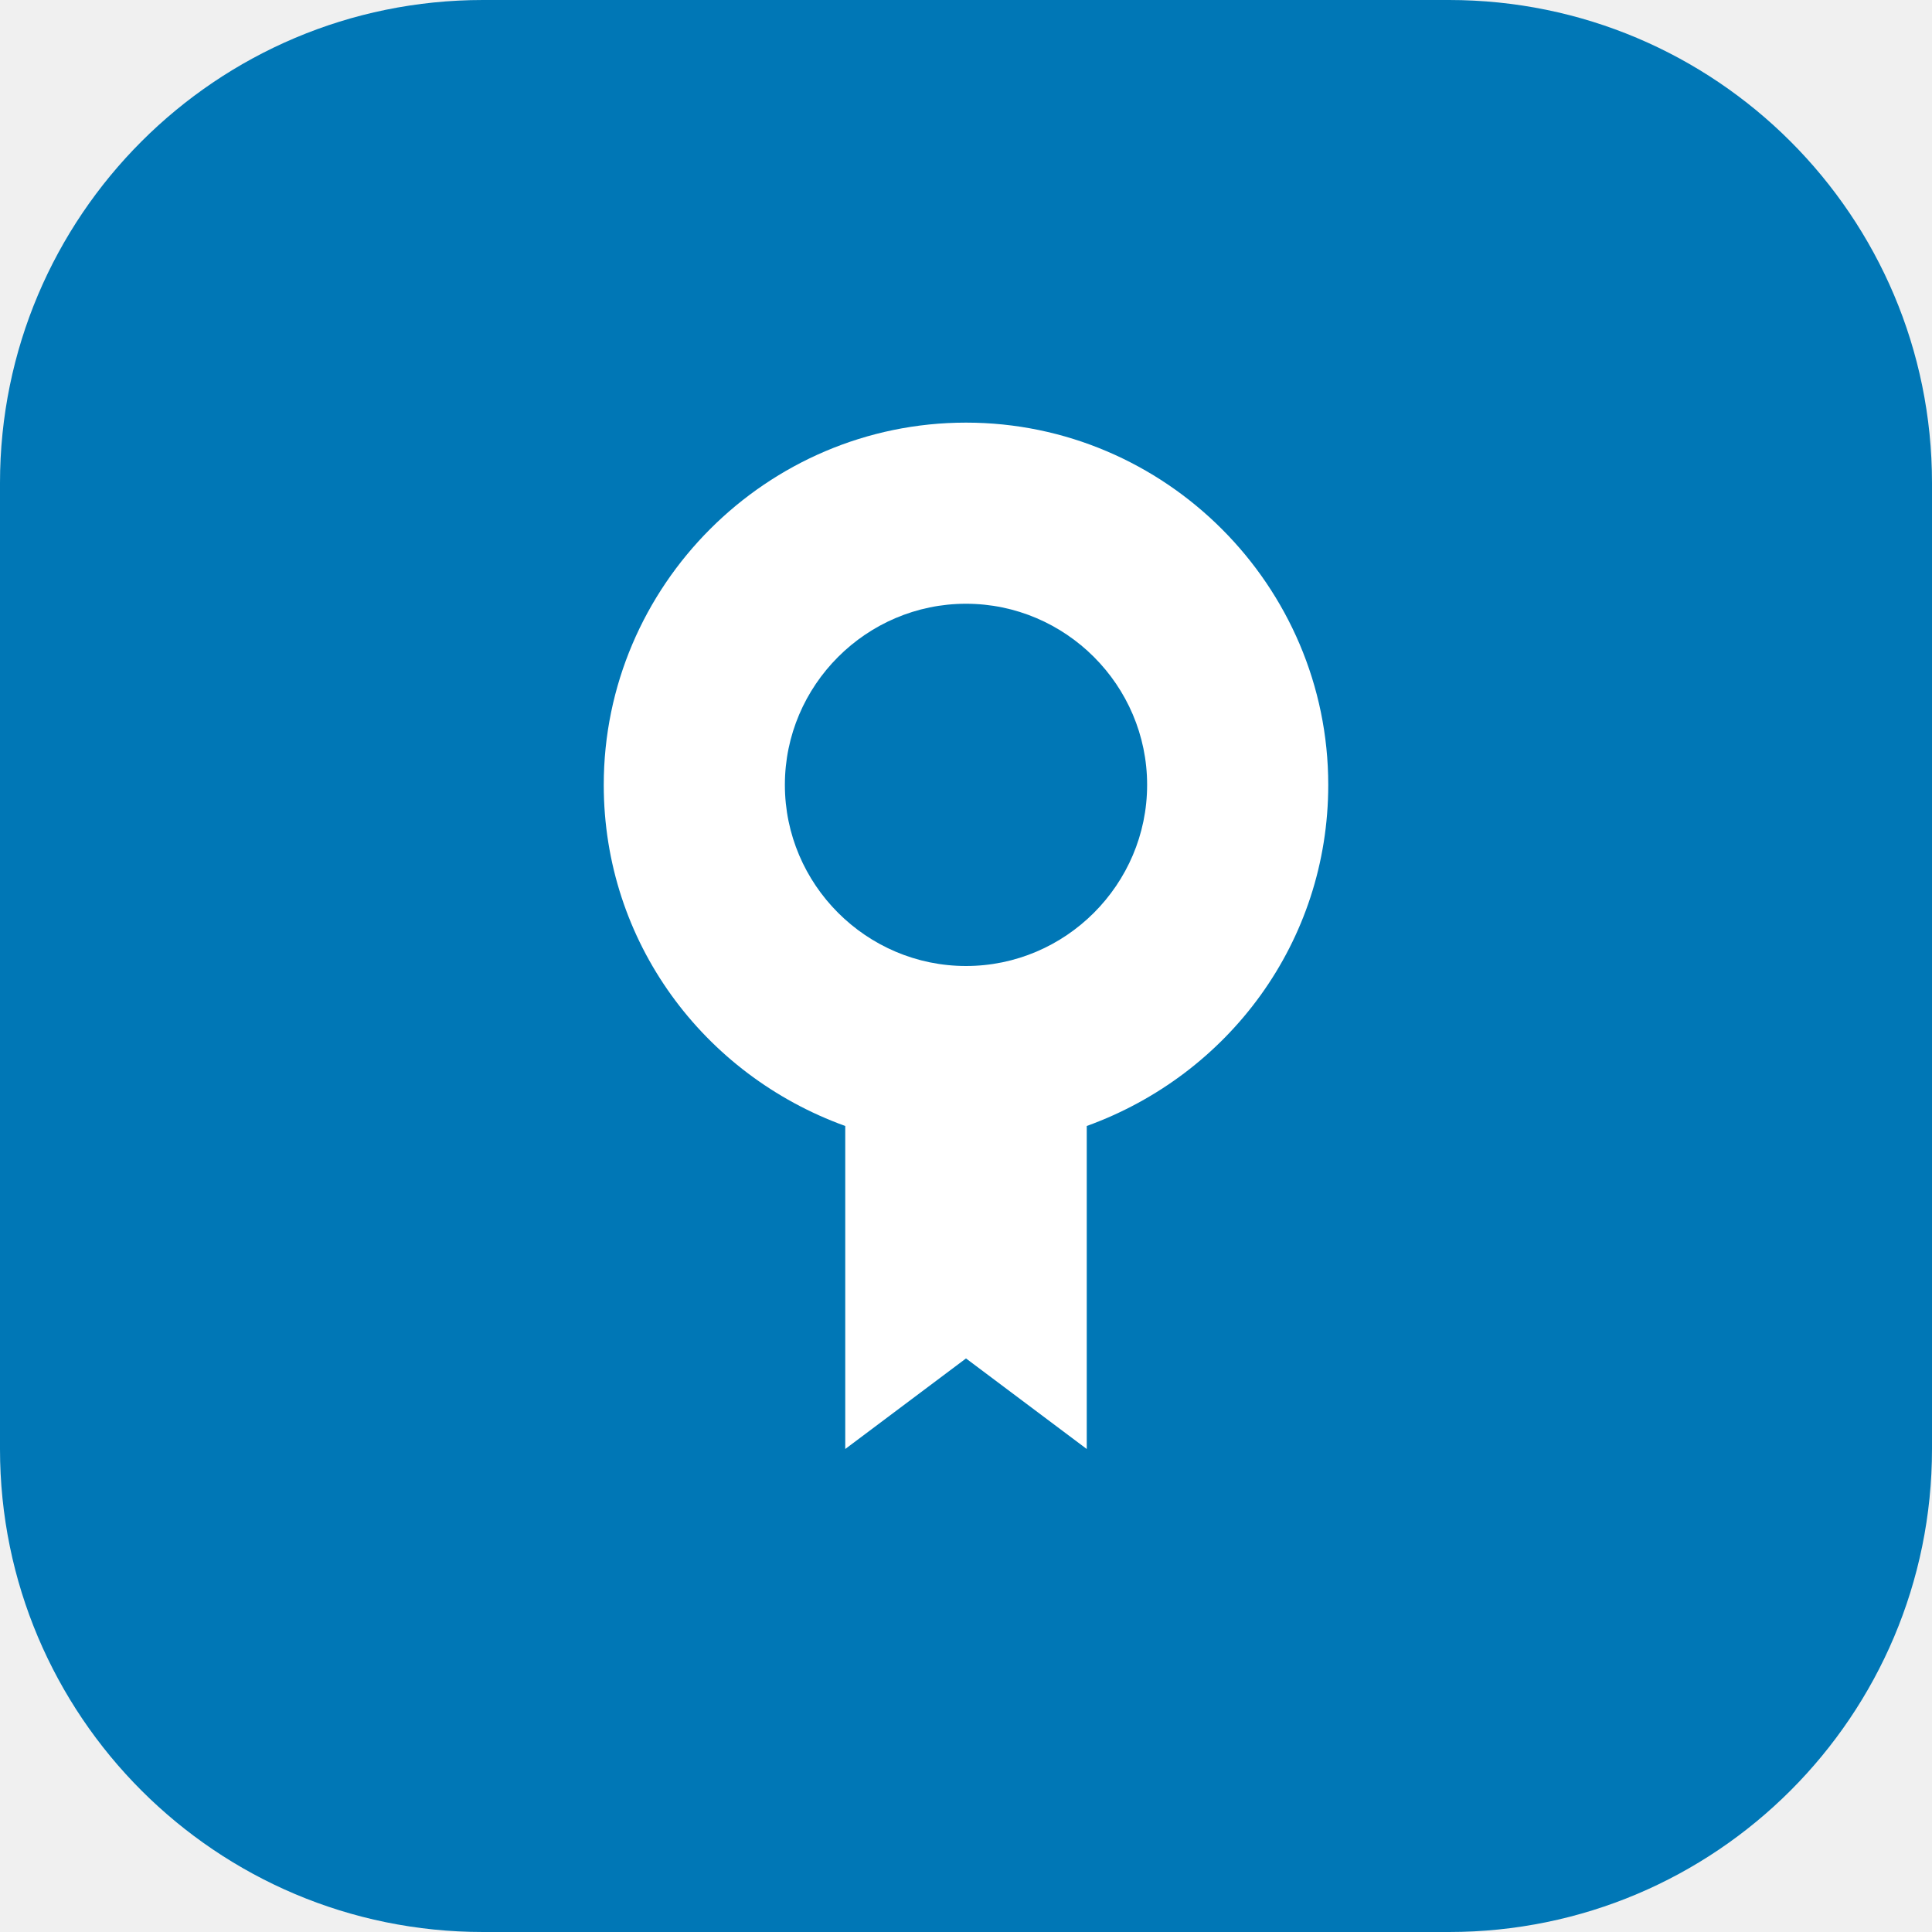
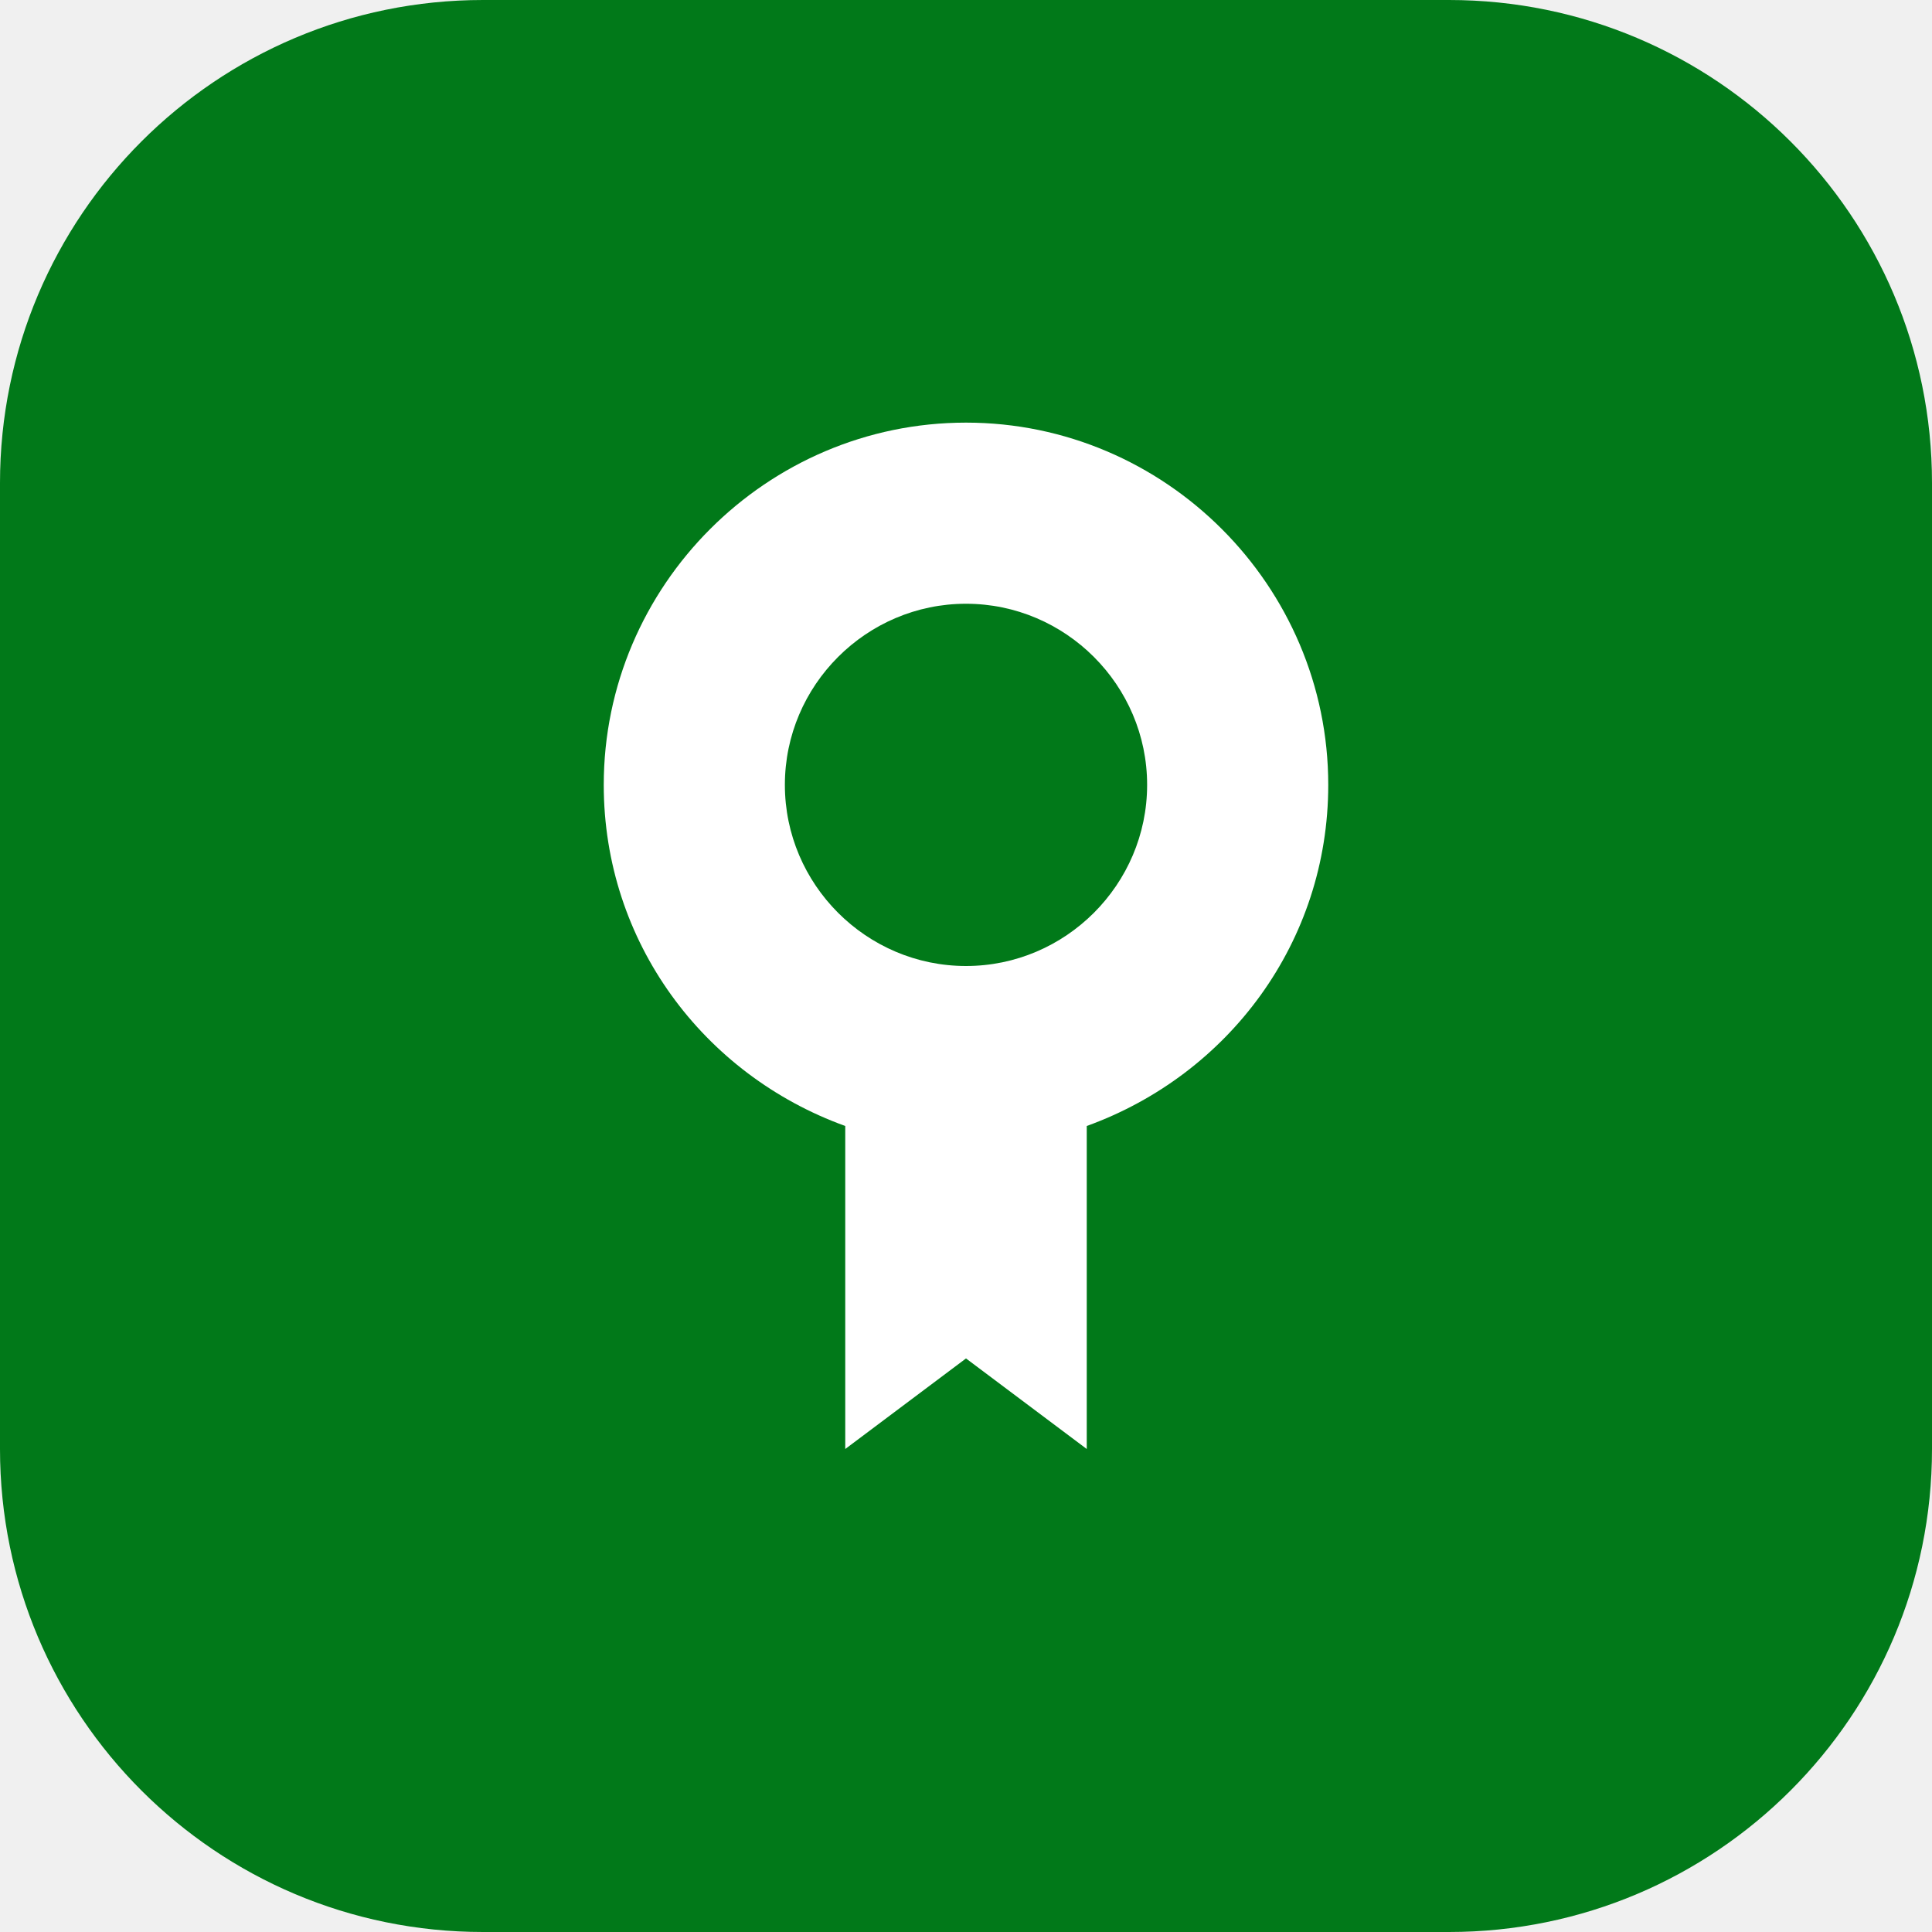
<svg xmlns="http://www.w3.org/2000/svg" viewBox="0 0 64 64" fill="none">
-   <rect width="64" height="64" rx="16" fill="#0077b6" />
+   <rect width="64" height="64" rx="16" fill="#017919" />
  <path d="M32 14c-6.6 0-12 5.4-12 12 0 5.2 3.3 9.6 8 11.3V48l4-3 4 3V37.3c4.7-1.7 8-6.1 8-11.3 0-6.6-5.4-12-12-12zm0 6c3.3 0 6 2.7 6 6s-2.7 6-6 6-6-2.7-6-6 2.7-6 6-6z" fill="#fff" />
</svg>
